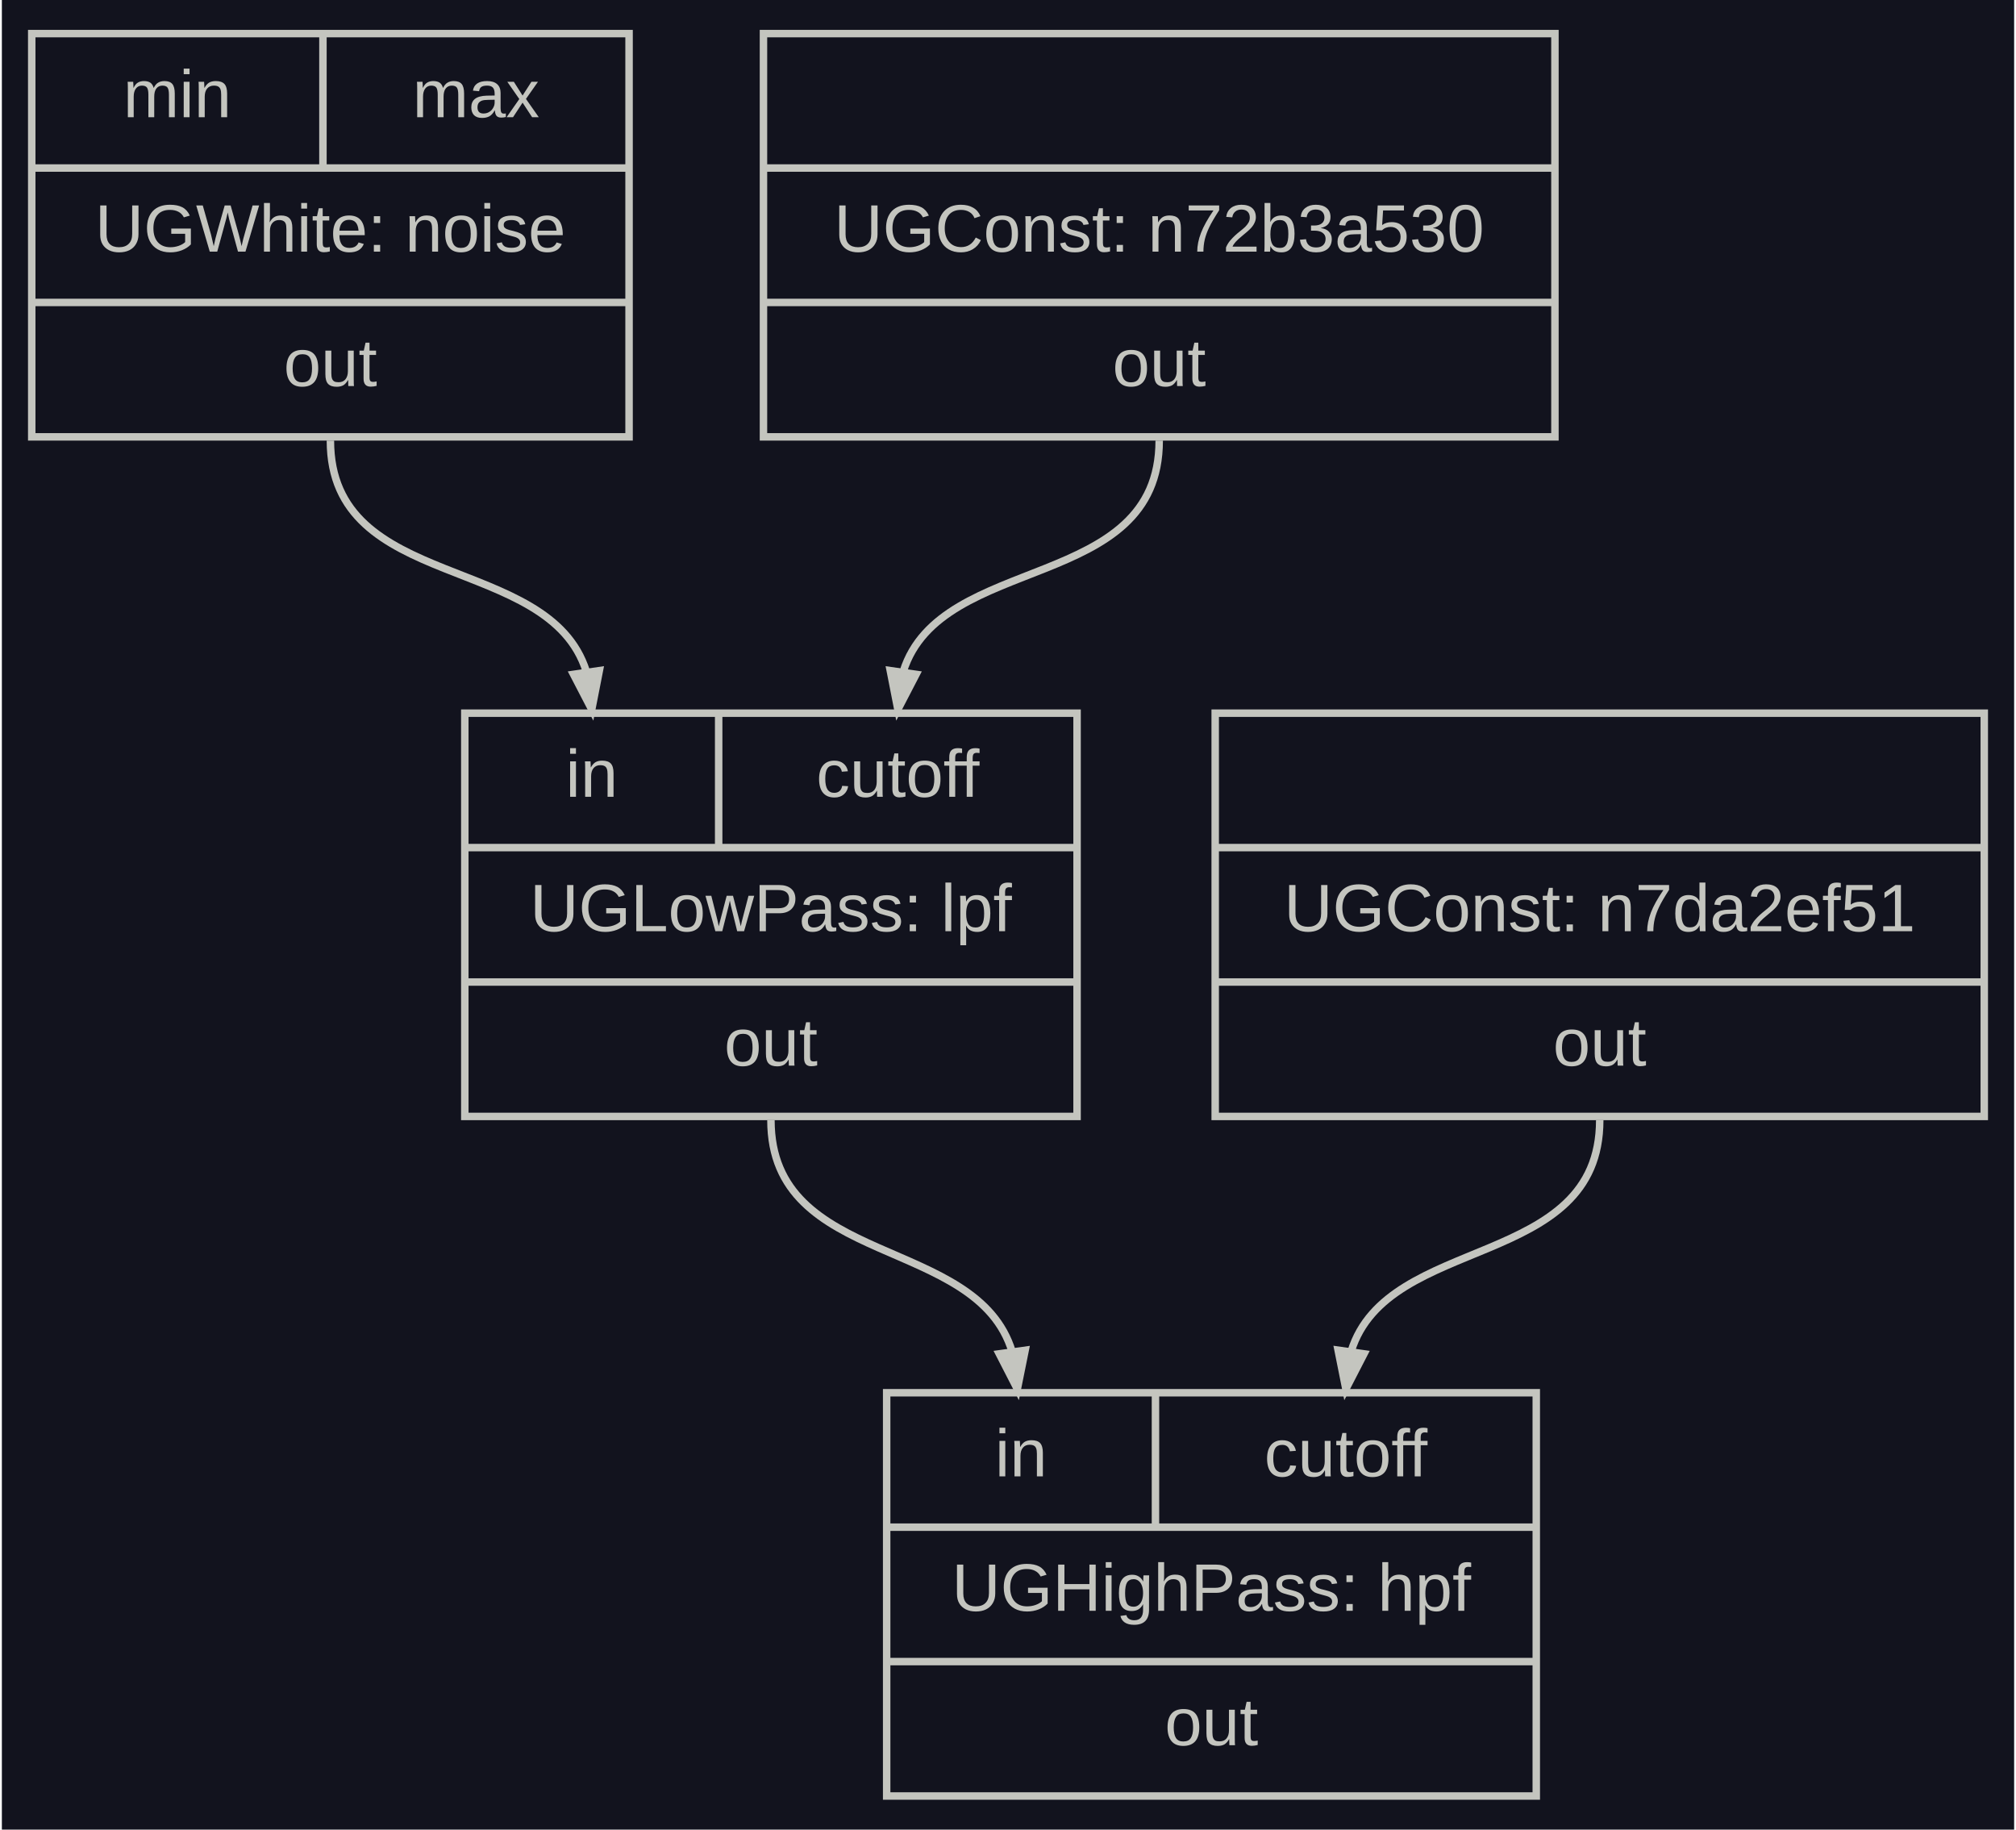
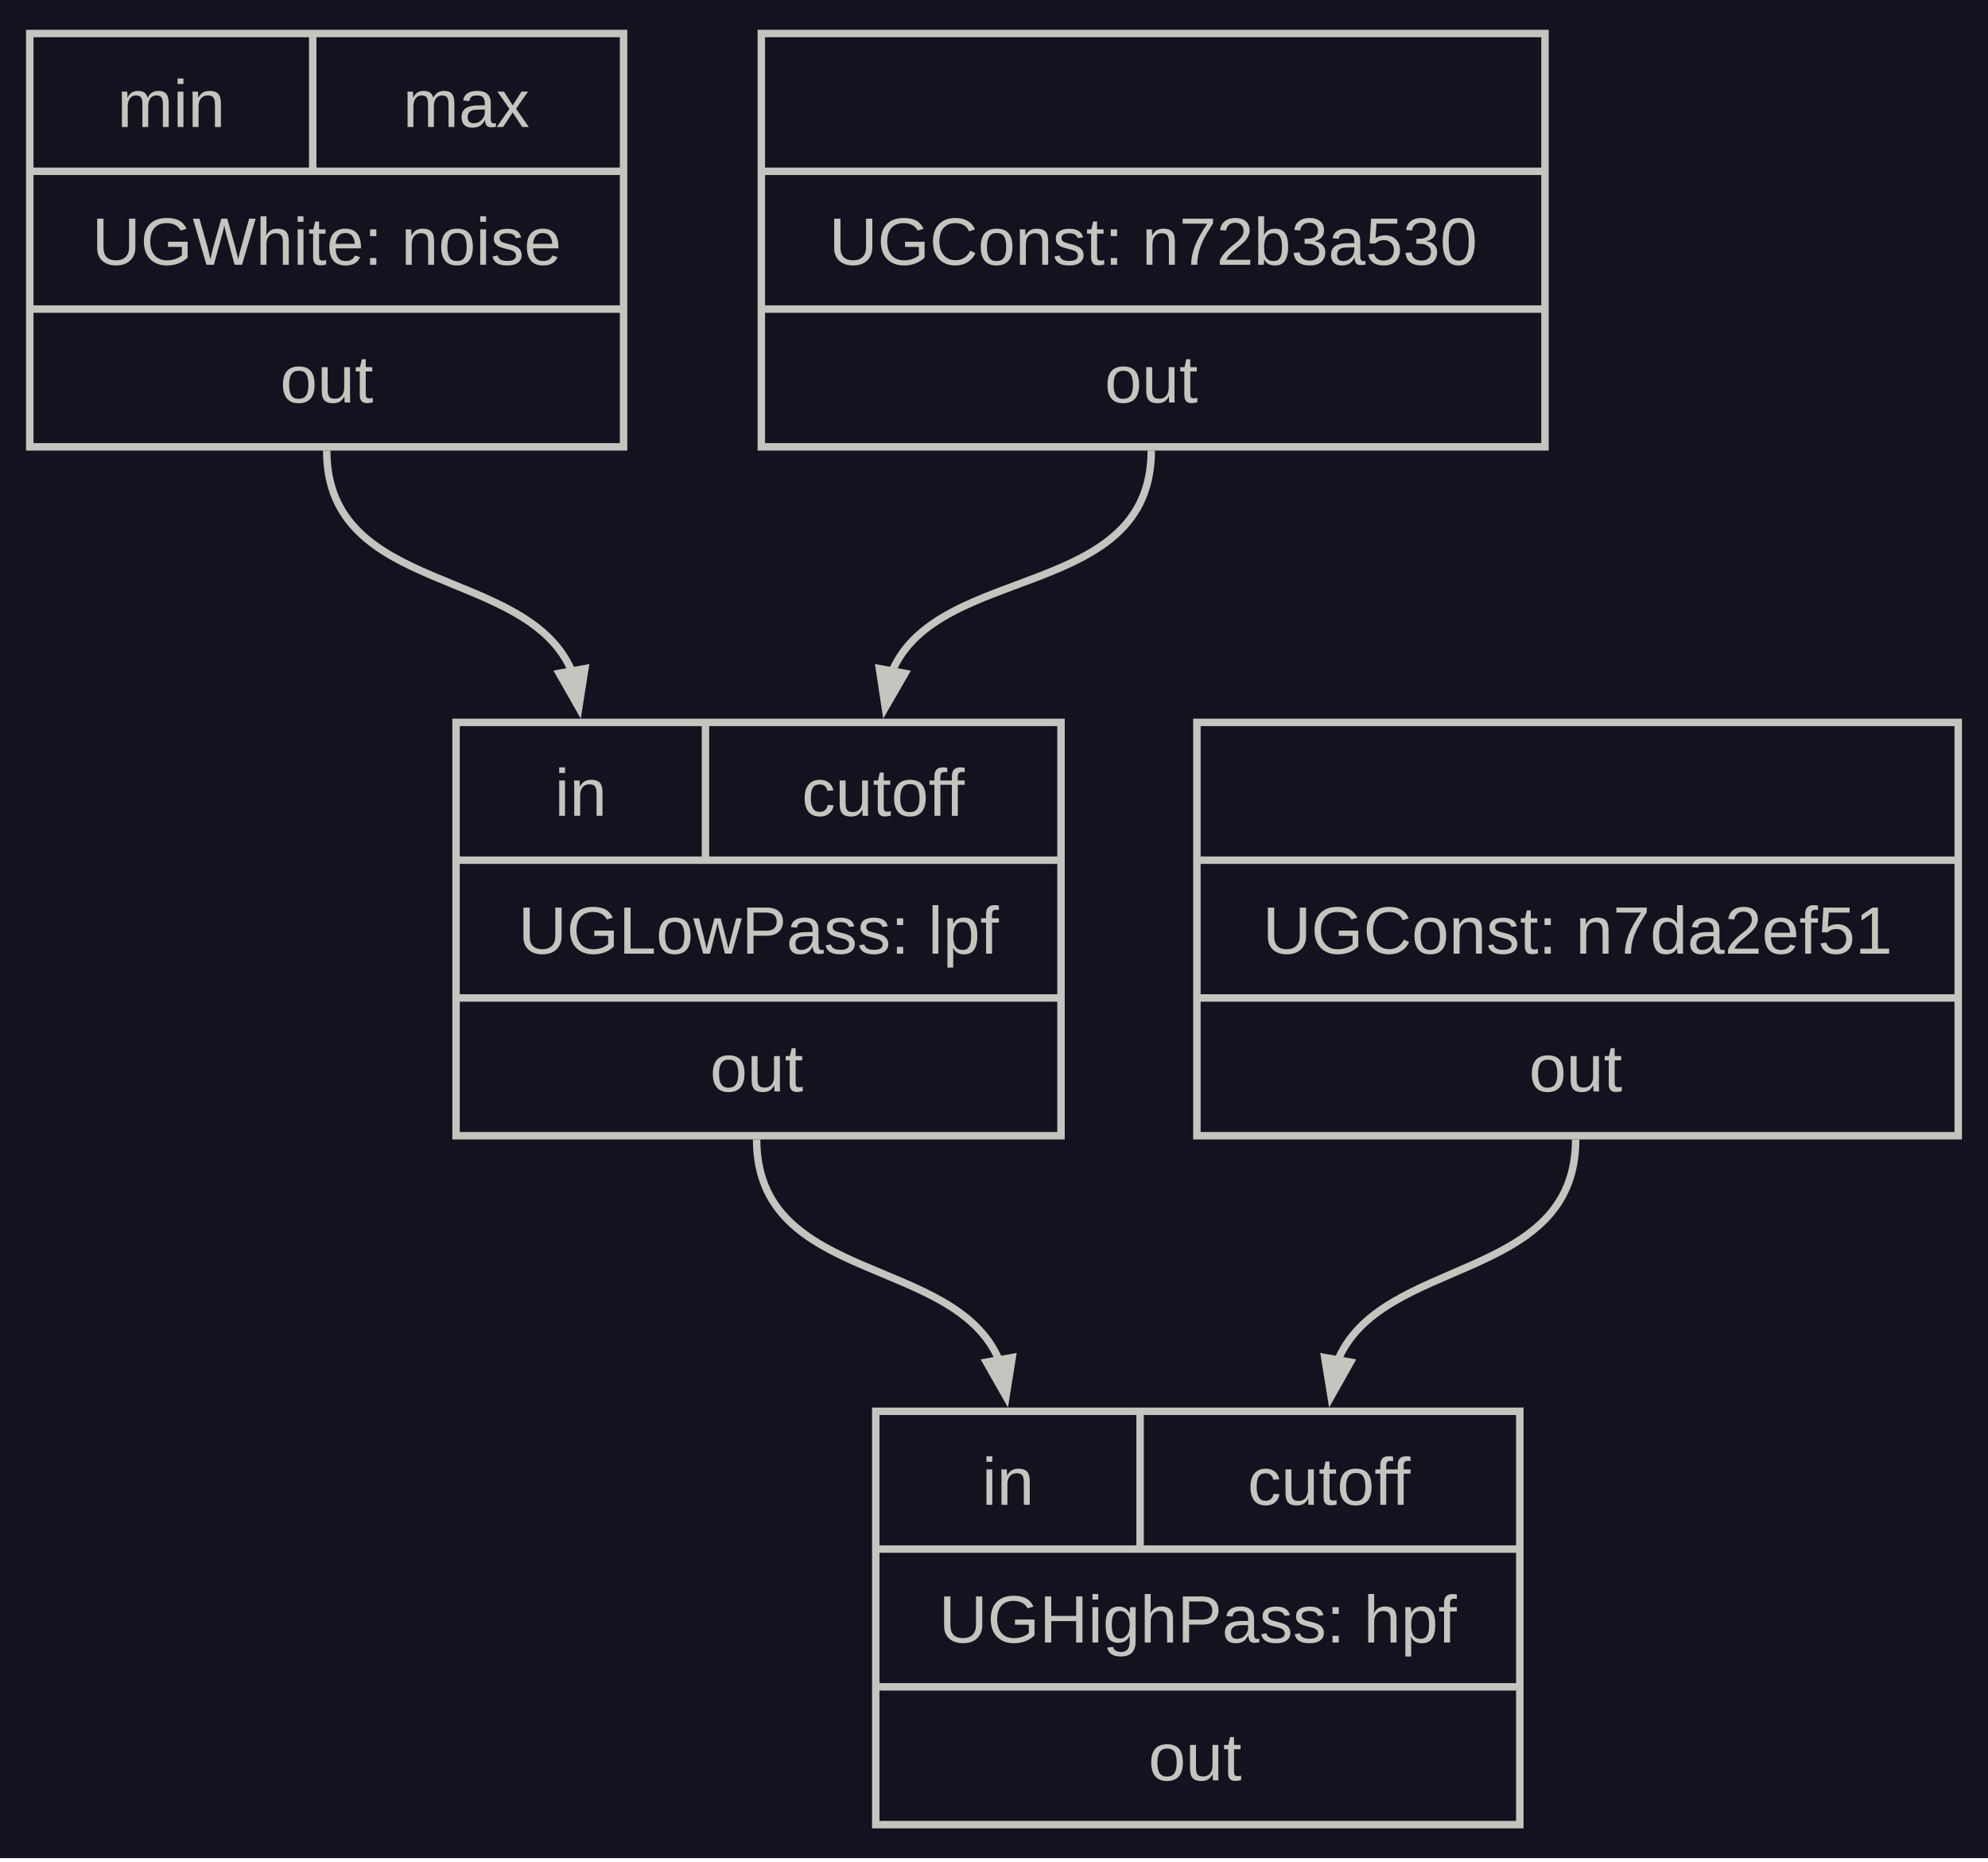
- <svg xmlns="http://www.w3.org/2000/svg" width="270pt" height="245pt" viewBox="0.00 0.00 269.50 245.00">
-   <g id="graph0" class="graph" transform="scale(1 1) rotate(0) translate(4 241)">
-     <polygon fill="#12131e" stroke="transparent" points="-4,4 -4,-241 265.5,-241 265.5,4 -4,4" />
+ <svg xmlns="http://www.w3.org/2000/svg" width="267pt" height="250pt" viewBox="0.00 0.00 267.00 250.00">
+   <g id="graph0" class="graph" transform="scale(1 1) rotate(0) translate(4 245.5)">
+     <polygon fill="#12131e" stroke="none" points="-4,4 -4,-245.5 263,-245.5 263,4 -4,4" />
    <g id="node1" class="node">
-       <polygon fill="none" stroke="#c4c5bf" points="98,-182.5 98,-236.5 204,-236.5 204,-182.5 98,-182.5" />
-       <text text-anchor="middle" x="151" y="-225.3" font-family="Arial" font-size="9.00" fill="#c4c5bf"> </text>
-       <polyline fill="none" stroke="#c4c5bf" points="98,-218.5 204,-218.5 " />
-       <text text-anchor="middle" x="151" y="-207.3" font-family="Arial" font-size="9.00" fill="#c4c5bf">UGConst: n72b3a530</text>
-       <polyline fill="none" stroke="#c4c5bf" points="98,-200.5 204,-200.5 " />
-       <text text-anchor="middle" x="151" y="-189.3" font-family="Arial" font-size="9.00" fill="#c4c5bf">out</text>
+       <polygon fill="none" stroke="#c4c5bf" points="98.25,-185.5 98.25,-241 203.5,-241 203.5,-185.5 98.25,-185.5" />
+       <text xml:space="preserve" text-anchor="middle" x="150.88" y="-228.45" font-family="Arial" font-size="9.00" fill="#c4c5bf"> </text>
+       <polyline fill="none" stroke="#c4c5bf" points="98.25,-222.5 203.5,-222.5" />
+       <text xml:space="preserve" text-anchor="middle" x="150.88" y="-209.95" font-family="Arial" font-size="9.00" fill="#c4c5bf">UGConst: n72b3a530</text>
+       <polyline fill="none" stroke="#c4c5bf" points="98.25,-204 203.5,-204" />
+       <text xml:space="preserve" text-anchor="middle" x="150.62" y="-191.45" font-family="Arial" font-size="9.00" fill="#c4c5bf">out</text>
    </g>
    <g id="node4" class="node">
-       <polygon fill="none" stroke="#c4c5bf" points="58,-91.5 58,-145.5 140,-145.5 140,-91.5 58,-91.5" />
-       <text text-anchor="middle" x="75" y="-134.3" font-family="Arial" font-size="9.00" fill="#c4c5bf">in</text>
-       <polyline fill="none" stroke="#c4c5bf" points="92,-127.5 92,-145.5 " />
-       <text text-anchor="middle" x="116" y="-134.3" font-family="Arial" font-size="9.00" fill="#c4c5bf">cutoff</text>
-       <polyline fill="none" stroke="#c4c5bf" points="58,-127.5 140,-127.5 " />
-       <text text-anchor="middle" x="99" y="-116.3" font-family="Arial" font-size="9.00" fill="#c4c5bf">UGLowPass: lpf</text>
-       <polyline fill="none" stroke="#c4c5bf" points="58,-109.5 140,-109.5 " />
-       <text text-anchor="middle" x="99" y="-98.3" font-family="Arial" font-size="9.00" fill="#c4c5bf">out</text>
+       <polygon fill="none" stroke="#c4c5bf" points="57.25,-93 57.25,-148.5 138.5,-148.5 138.5,-93 57.25,-93" />
+       <text xml:space="preserve" text-anchor="middle" x="74" y="-135.95" font-family="Arial" font-size="9.00" fill="#c4c5bf">in</text>
+       <polyline fill="none" stroke="#c4c5bf" points="90.75,-130 90.75,-148.5" />
+       <text xml:space="preserve" text-anchor="middle" x="114.62" y="-135.95" font-family="Arial" font-size="9.00" fill="#c4c5bf">cutoff</text>
+       <polyline fill="none" stroke="#c4c5bf" points="57.25,-130 138.5,-130" />
+       <text xml:space="preserve" text-anchor="middle" x="97.88" y="-117.45" font-family="Arial" font-size="9.00" fill="#c4c5bf">UGLowPass: lpf</text>
+       <polyline fill="none" stroke="#c4c5bf" points="57.25,-111.5 138.5,-111.5" />
+       <text xml:space="preserve" text-anchor="middle" x="97.62" y="-98.95" font-family="Arial" font-size="9.00" fill="#c4c5bf">out</text>
    </g>
    <g id="edge2" class="edge">
-       <path fill="none" stroke="#c4c5bf" d="M151,-182C151,-161.6 121.76,-167.06 116.73,-151.11" />
-       <polygon fill="#c4c5bf" stroke="#c4c5bf" points="118.44,-150.7 116,-146 114.98,-151.2 118.44,-150.7" />
+       <path fill="none" stroke="#c4c5bf" d="M150.62,-185C150.62,-164.85 122.07,-169.98 115.82,-155.36" />
+       <polygon fill="#c4c5bf" stroke="#c4c5bf" points="117.55,-155.08 114.9,-150.49 114.11,-155.72 117.55,-155.08" />
    </g>
    <g id="node2" class="node">
-       <polygon fill="none" stroke="#c4c5bf" points="158.5,-91.5 158.5,-145.5 261.5,-145.5 261.5,-91.5 158.5,-91.5" />
-       <text text-anchor="middle" x="210" y="-134.3" font-family="Arial" font-size="9.00" fill="#c4c5bf"> </text>
-       <polyline fill="none" stroke="#c4c5bf" points="158.5,-127.5 261.5,-127.5 " />
-       <text text-anchor="middle" x="210" y="-116.3" font-family="Arial" font-size="9.00" fill="#c4c5bf">UGConst: n7da2ef51</text>
-       <polyline fill="none" stroke="#c4c5bf" points="158.5,-109.5 261.5,-109.5 " />
-       <text text-anchor="middle" x="210" y="-98.3" font-family="Arial" font-size="9.00" fill="#c4c5bf">out</text>
+       <polygon fill="none" stroke="#c4c5bf" points="156.75,-93 156.75,-148.5 259,-148.5 259,-93 156.75,-93" />
+       <text xml:space="preserve" text-anchor="middle" x="207.88" y="-135.95" font-family="Arial" font-size="9.00" fill="#c4c5bf"> </text>
+       <polyline fill="none" stroke="#c4c5bf" points="156.75,-130 259,-130" />
+       <text xml:space="preserve" text-anchor="middle" x="207.88" y="-117.45" font-family="Arial" font-size="9.00" fill="#c4c5bf">UGConst: n7da2ef51</text>
+       <polyline fill="none" stroke="#c4c5bf" points="156.75,-111.5 259,-111.5" />
+       <text xml:space="preserve" text-anchor="middle" x="207.62" y="-98.95" font-family="Arial" font-size="9.00" fill="#c4c5bf">out</text>
    </g>
    <g id="node5" class="node">
-       <polygon fill="none" stroke="#c4c5bf" points="114.5,-0.5 114.5,-54.5 201.5,-54.5 201.5,-0.5 114.5,-0.5" />
-       <text text-anchor="middle" x="132.5" y="-43.3" font-family="Arial" font-size="9.00" fill="#c4c5bf">in</text>
-       <polyline fill="none" stroke="#c4c5bf" points="150.5,-36.5 150.5,-54.5 " />
-       <text text-anchor="middle" x="176" y="-43.3" font-family="Arial" font-size="9.00" fill="#c4c5bf">cutoff</text>
-       <polyline fill="none" stroke="#c4c5bf" points="114.5,-36.5 201.5,-36.5 " />
-       <text text-anchor="middle" x="158" y="-25.3" font-family="Arial" font-size="9.00" fill="#c4c5bf">UGHighPass: hpf</text>
-       <polyline fill="none" stroke="#c4c5bf" points="114.5,-18.5 201.5,-18.5 " />
-       <text text-anchor="middle" x="158" y="-7.3" font-family="Arial" font-size="9.00" fill="#c4c5bf">out</text>
+       <polygon fill="none" stroke="#c4c5bf" points="113.62,-0.5 113.62,-56 200.12,-56 200.12,-0.5 113.62,-0.5" />
+       <text xml:space="preserve" text-anchor="middle" x="131.38" y="-43.45" font-family="Arial" font-size="9.00" fill="#c4c5bf">in</text>
+       <polyline fill="none" stroke="#c4c5bf" points="149.12,-37.5 149.12,-56" />
+       <text xml:space="preserve" text-anchor="middle" x="174.5" y="-43.45" font-family="Arial" font-size="9.00" fill="#c4c5bf">cutoff</text>
+       <polyline fill="none" stroke="#c4c5bf" points="113.62,-37.5 200.12,-37.5" />
+       <text xml:space="preserve" text-anchor="middle" x="156.88" y="-24.95" font-family="Arial" font-size="9.00" fill="#c4c5bf">UGHighPass: hpf</text>
+       <polyline fill="none" stroke="#c4c5bf" points="113.62,-19 200.12,-19" />
+       <text xml:space="preserve" text-anchor="middle" x="156.5" y="-6.45" font-family="Arial" font-size="9.00" fill="#c4c5bf">out</text>
    </g>
    <g id="edge4" class="edge">
-       <path fill="none" stroke="#c4c5bf" d="M210,-91C210,-70.88 181.59,-75.85 176.71,-60.05" />
-       <polygon fill="#c4c5bf" stroke="#c4c5bf" points="178.43,-59.71 176,-55 174.96,-60.2 178.43,-59.71" />
+       <path fill="none" stroke="#c4c5bf" d="M207.62,-92.5C207.62,-73.14 181.35,-76.95 175.6,-62.66" />
+       <polygon fill="#c4c5bf" stroke="#c4c5bf" points="177.37,-62.6 174.77,-57.99 173.92,-63.22 177.37,-62.6" />
    </g>
    <g id="node3" class="node">
-       <polygon fill="none" stroke="#c4c5bf" points="0,-182.5 0,-236.5 80,-236.5 80,-182.5 0,-182.5" />
-       <text text-anchor="middle" x="19.5" y="-225.3" font-family="Arial" font-size="9.00" fill="#c4c5bf">min</text>
-       <polyline fill="none" stroke="#c4c5bf" points="39,-218.5 39,-236.5 " />
-       <text text-anchor="middle" x="59.5" y="-225.3" font-family="Arial" font-size="9.00" fill="#c4c5bf">max</text>
-       <polyline fill="none" stroke="#c4c5bf" points="0,-218.5 80,-218.5 " />
-       <text text-anchor="middle" x="40" y="-207.3" font-family="Arial" font-size="9.00" fill="#c4c5bf">UGWhite: noise</text>
-       <polyline fill="none" stroke="#c4c5bf" points="0,-200.5 80,-200.5 " />
-       <text text-anchor="middle" x="40" y="-189.3" font-family="Arial" font-size="9.00" fill="#c4c5bf">out</text>
+       <polygon fill="none" stroke="#c4c5bf" points="0,-185.5 0,-241 79.75,-241 79.75,-185.5 0,-185.5" />
+       <text xml:space="preserve" text-anchor="middle" x="19" y="-228.45" font-family="Arial" font-size="9.00" fill="#c4c5bf">min</text>
+       <polyline fill="none" stroke="#c4c5bf" points="38,-222.5 38,-241" />
+       <text xml:space="preserve" text-anchor="middle" x="58.62" y="-228.45" font-family="Arial" font-size="9.00" fill="#c4c5bf">max</text>
+       <polyline fill="none" stroke="#c4c5bf" points="0,-222.5 79.75,-222.5" />
+       <text xml:space="preserve" text-anchor="middle" x="39.88" y="-209.95" font-family="Arial" font-size="9.00" fill="#c4c5bf">UGWhite: noise</text>
+       <polyline fill="none" stroke="#c4c5bf" points="0,-204 79.75,-204" />
+       <text xml:space="preserve" text-anchor="middle" x="39.88" y="-191.45" font-family="Arial" font-size="9.00" fill="#c4c5bf">out</text>
    </g>
    <g id="edge1" class="edge">
-       <path fill="none" stroke="#c4c5bf" d="M40,-182C40,-161.6 69.24,-167.06 74.27,-151.11" />
-       <polygon fill="#c4c5bf" stroke="#c4c5bf" points="76.02,-151.2 75,-146 72.56,-150.7 76.02,-151.2" />
+       <path fill="none" stroke="#c4c5bf" d="M39.88,-185C39.88,-165.37 66.94,-169.64 72.86,-155.23" />
+       <polygon fill="#c4c5bf" stroke="#c4c5bf" points="74.55,-155.72 73.73,-150.49 71.11,-155.09 74.55,-155.72" />
    </g>
    <g id="edge3" class="edge">
-       <path fill="none" stroke="#c4c5bf" d="M99,-91C99,-71.16 126.57,-75.65 131.31,-59.99" />
-       <polygon fill="#c4c5bf" stroke="#c4c5bf" points="133.05,-60.19 132,-55 129.58,-59.71 133.05,-60.19" />
+       <path fill="none" stroke="#c4c5bf" d="M97.62,-92.5C97.62,-72.97 124.4,-77.07 130.25,-62.71" />
+       <polygon fill="#c4c5bf" stroke="#c4c5bf" points="131.94,-63.22 131.11,-57.99 128.49,-62.6 131.94,-63.22" />
    </g>
  </g>
</svg>
